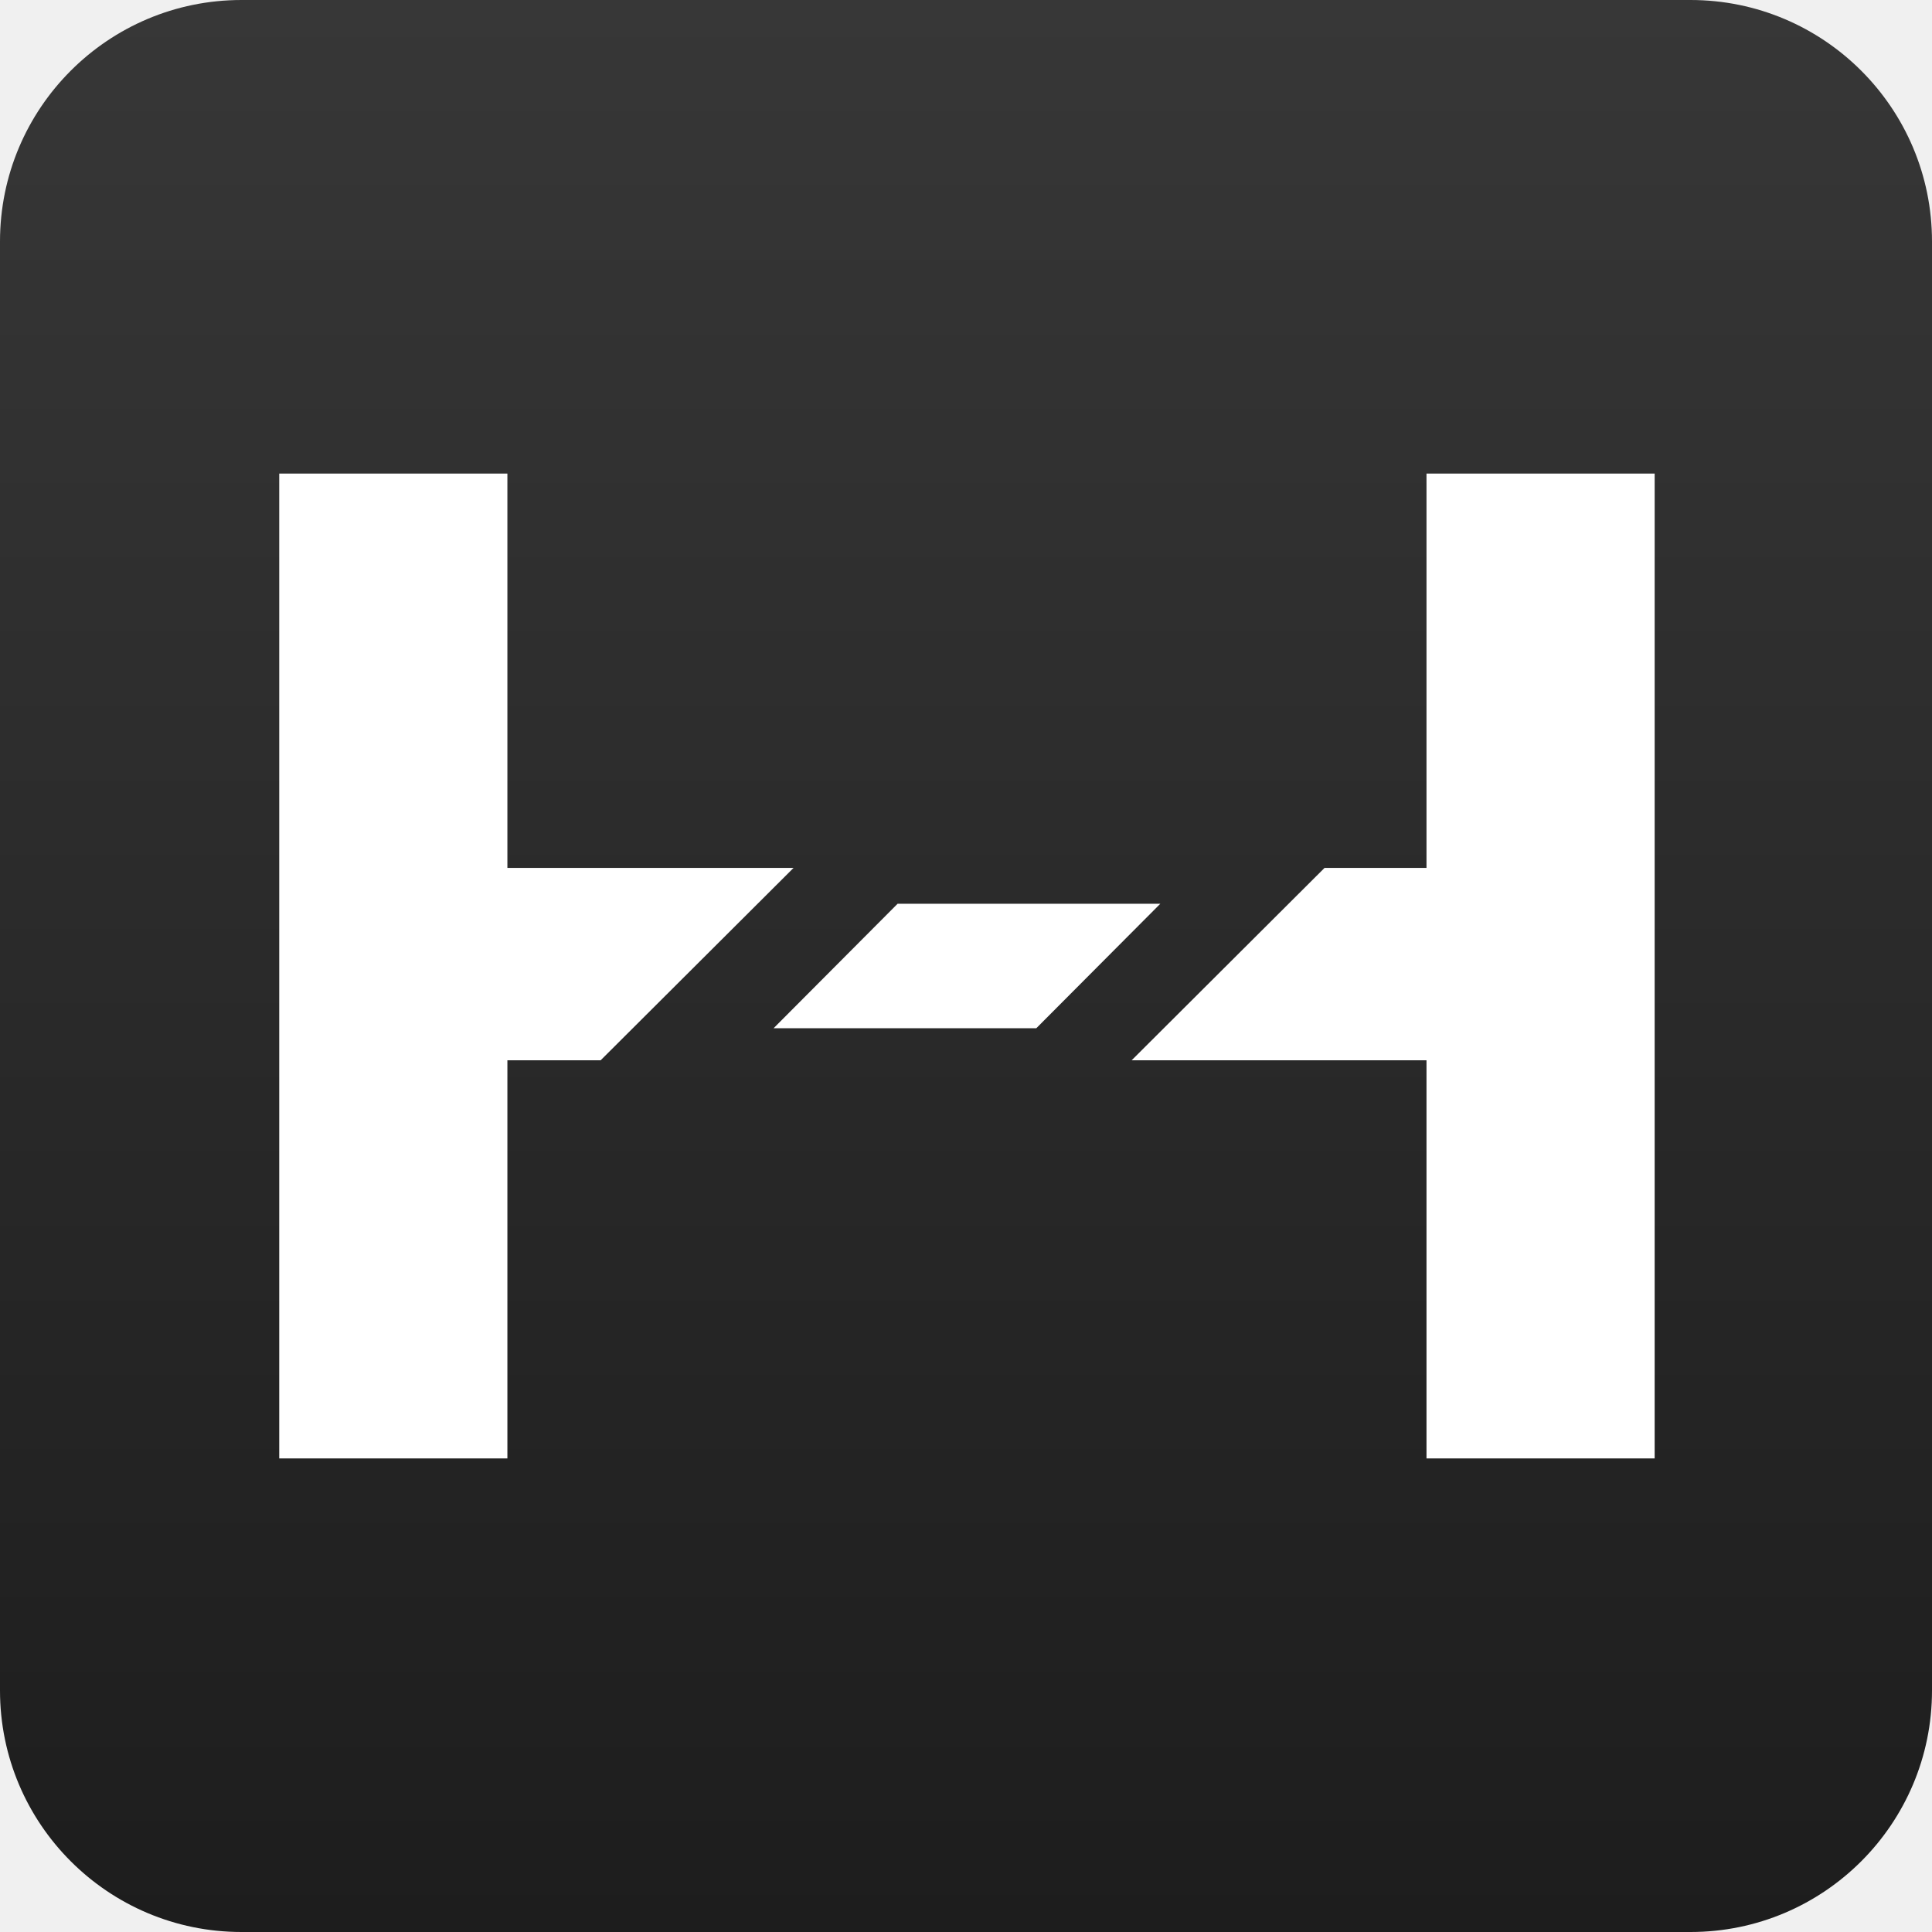
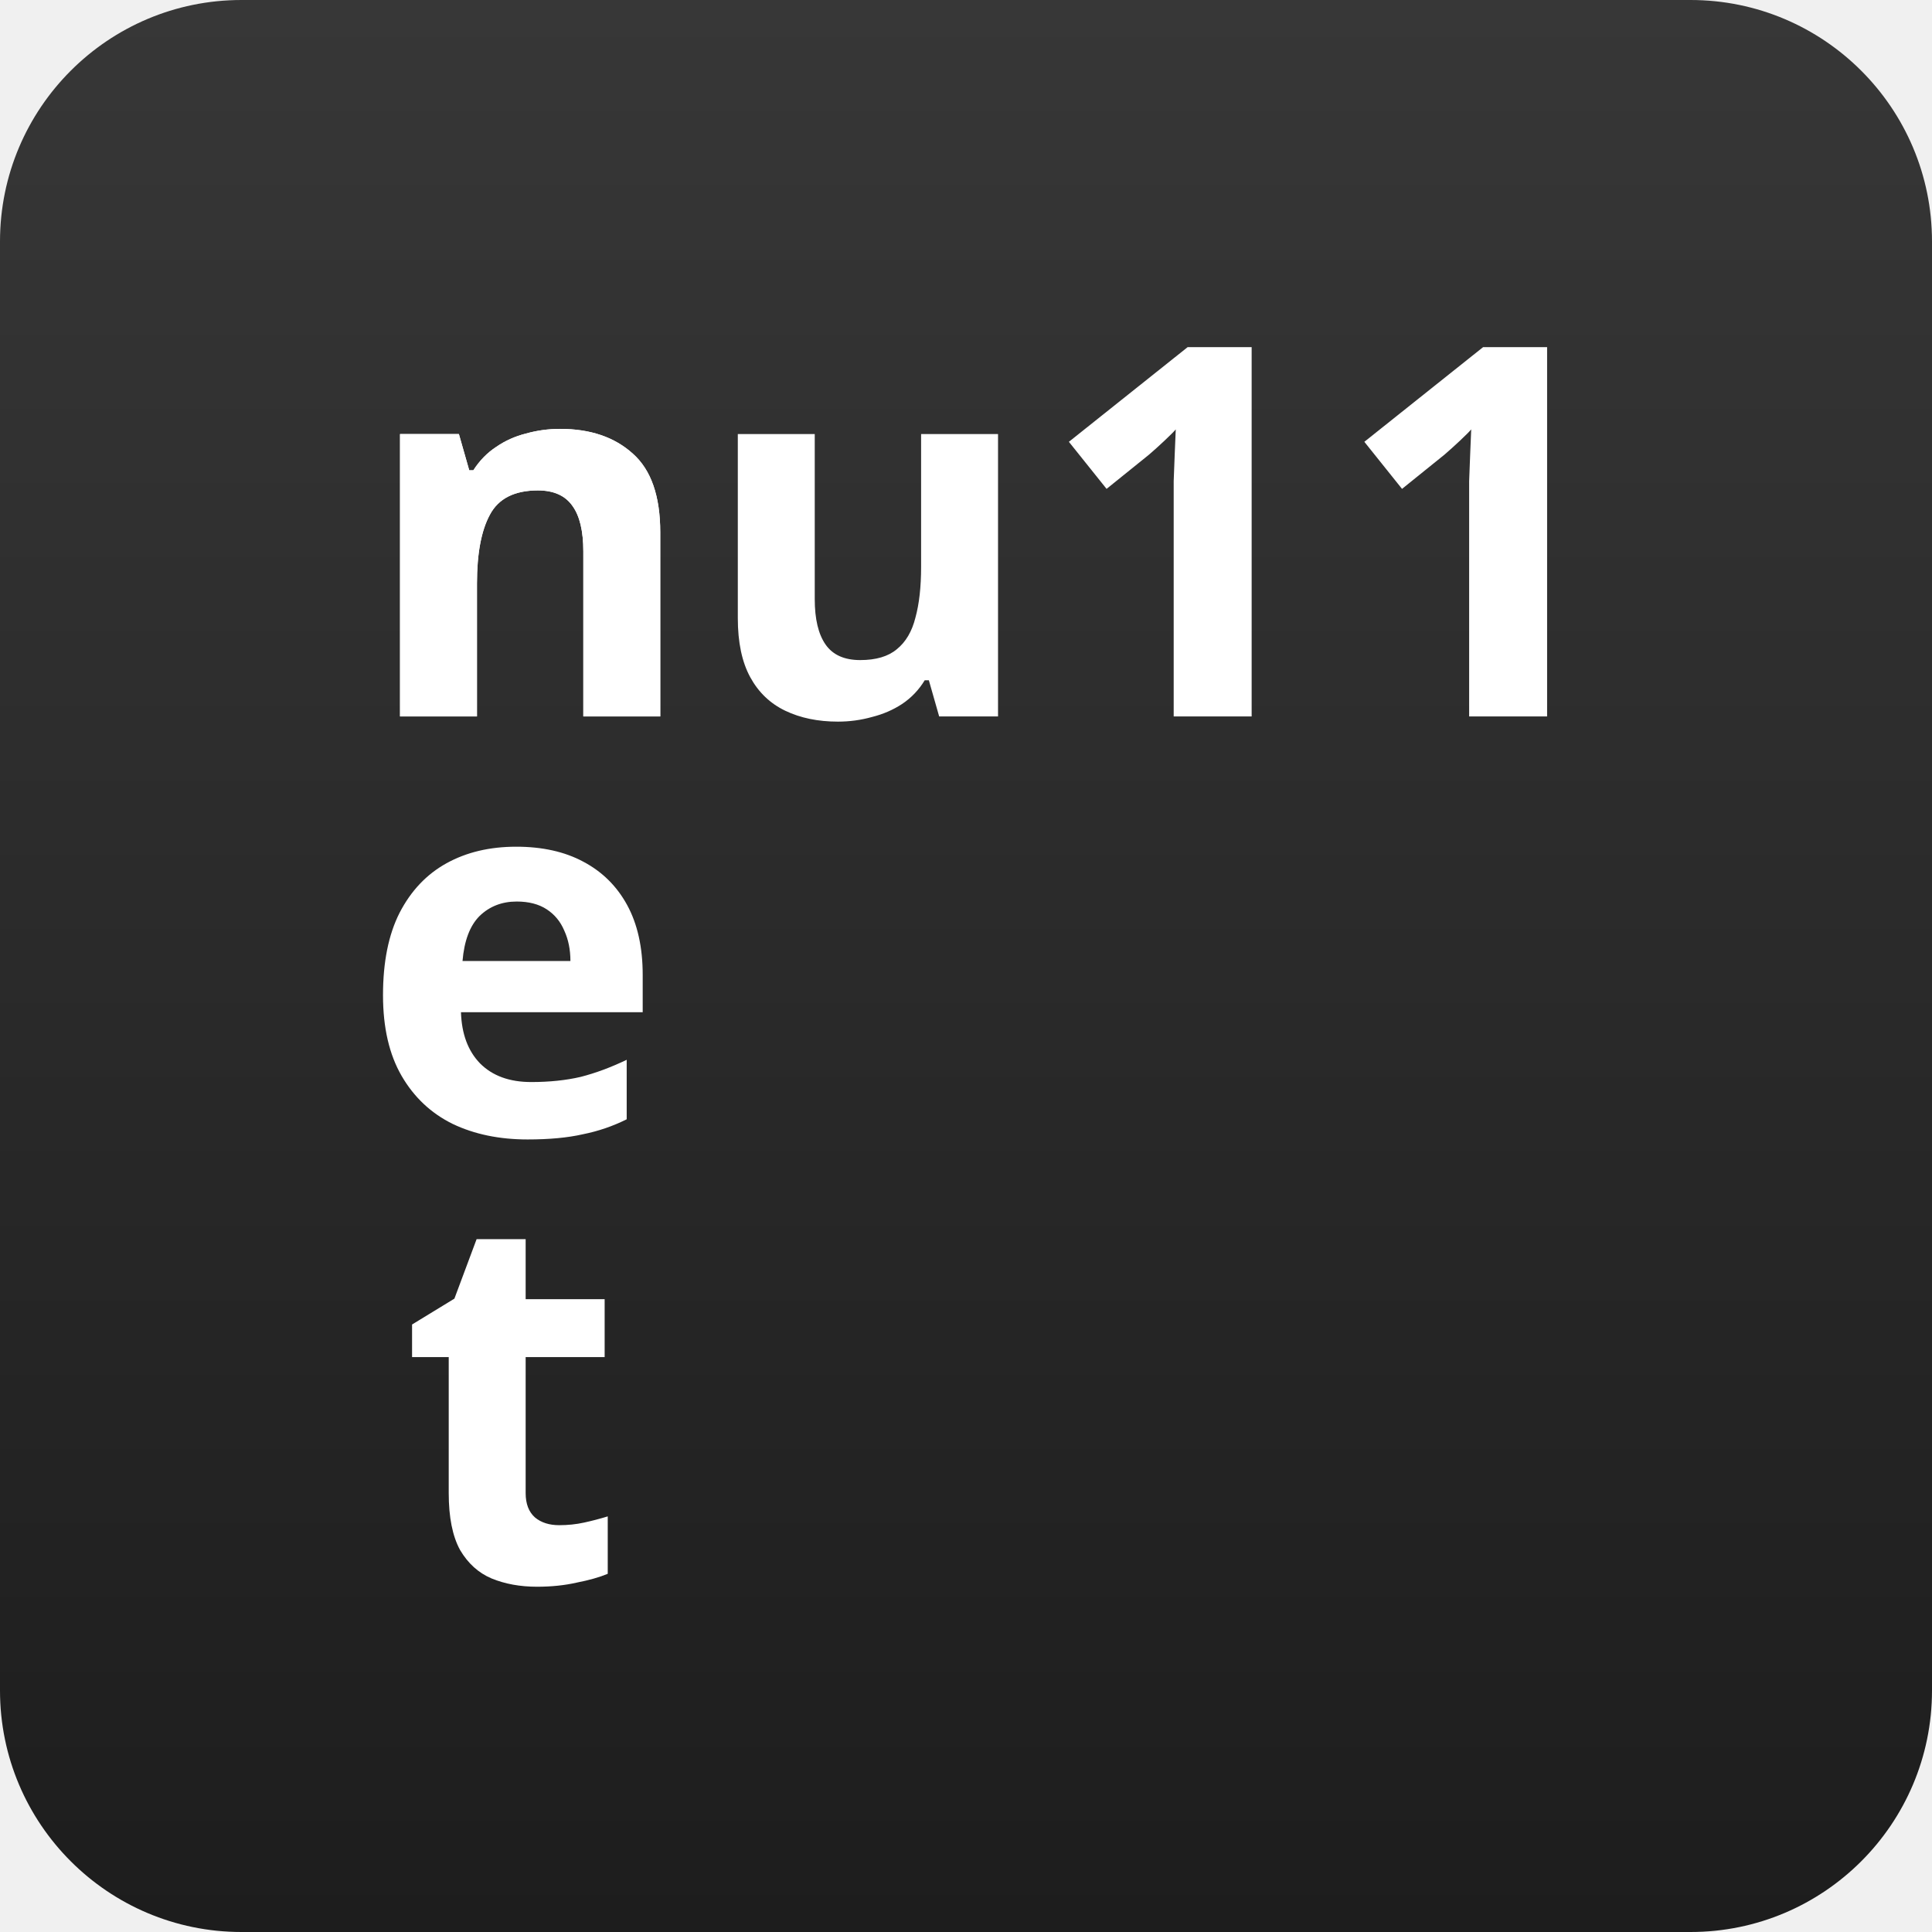
<svg xmlns="http://www.w3.org/2000/svg" width="1024" height="1024" viewBox="0 0 1024 1024" fill="none">
-   <rect width="1024" height="1024" rx="128" fill="url(#paint0_linear_6_16)" />
-   <path d="M877 773V251H756.072V460H702.047L599.781 561.98H756.072V773H877Z" fill="white" />
-   <path d="M318.344 561.98H268.928V773H148V251H268.928V460H420.611L318.344 561.98Z" fill="white" />
-   <path d="M475.755 479H615L549.245 545H410L475.755 479Z" fill="white" />
+   <rect width="1024" height="1024" rx="128" fill="url(#paint0_linear_105_6)" />
+   <path d="M296.861 227.314C312.915 227.314 325.777 231.7 335.446 240.473C345.115 249.062 349.949 262.952 349.949 282.142V379.735H309.176V292.285C309.176 281.502 307.26 273.461 303.429 268.161C299.598 262.678 293.486 259.936 285.095 259.936C272.689 259.936 264.206 264.231 259.645 272.821C255.084 281.228 252.804 293.381 252.804 309.281V379.735H212.03V230.055H243.226L248.699 249.245H250.888C254.172 244.128 258.186 240.016 262.929 236.909C267.672 233.619 272.963 231.243 278.801 229.781C284.638 228.136 290.659 227.314 296.861 227.314Z" fill="white" />
+   <path d="M528.977 230.055V379.735H497.781L492.308 360.545H490.119C487.018 365.663 483.004 369.866 478.079 373.156C473.335 376.263 468.045 378.547 462.207 380.009C456.369 381.654 450.349 382.476 444.146 382.476C433.565 382.476 424.261 380.557 416.234 376.719C408.207 372.882 402.004 366.942 397.626 358.9C393.248 350.859 391.058 340.442 391.058 327.649V230.055H431.832V317.506C431.832 328.106 433.748 336.147 437.579 341.63C441.41 347.112 447.521 349.854 455.913 349.854C464.305 349.854 470.781 347.935 475.342 344.097C480.085 340.259 483.369 334.685 485.193 327.374C487.2 320.064 488.204 311.109 488.204 300.509V230.055H528.977Z" fill="white" />
+   <path d="M663.4 379.735H622.08V266.516C622.08 263.409 622.08 259.571 622.08 255.002C622.262 250.433 622.444 245.681 622.627 240.747C622.809 235.812 622.992 231.426 623.174 227.588C622.262 228.685 620.255 230.695 617.154 233.619C614.235 236.36 611.498 238.828 608.944 241.021L586.505 259.114L566.529 234.167L629.468 184H663.4V379.735Z" fill="white" />
+   <path d="M820 379.735H778.679V266.516C778.679 263.409 778.679 259.571 778.679 255.002C778.862 250.433 779.044 245.681 779.226 240.747C779.409 235.812 779.591 231.426 779.774 227.588C778.862 228.685 776.855 230.695 773.753 233.619C770.835 236.36 768.098 238.828 765.544 241.021L743.105 259.114L723.129 234.167L786.068 184H820V379.735Z" fill="white" />
+   <path d="M296.861 227.314C312.915 227.314 325.777 231.7 335.446 240.473C345.115 249.062 349.949 262.952 349.949 282.142V379.735H309.176V292.285C309.176 281.502 307.26 273.461 303.429 268.161C299.598 262.678 293.486 259.936 285.095 259.936C272.689 259.936 264.206 264.231 259.645 272.821C255.084 281.228 252.804 293.381 252.804 309.281V379.735H212.03V230.055H243.226L248.699 249.245H250.888C254.172 244.128 258.186 240.016 262.929 236.909C267.672 233.619 272.963 231.243 278.801 229.781C284.638 228.136 290.659 227.314 296.861 227.314Z" fill="white" />
+   <path d="M273.601 448.771C287.466 448.771 299.324 451.421 309.176 456.721C319.209 462.021 326.963 469.697 332.436 479.749C337.909 489.8 340.645 502.137 340.645 516.757V536.495H244.321C244.686 548.009 248.061 557.056 254.446 563.635C261.013 570.214 270.044 573.504 281.537 573.504C291.206 573.504 299.963 572.59 307.807 570.763C315.652 568.752 323.77 565.737 332.162 561.716V593.242C324.865 596.897 317.111 599.547 308.902 601.192C300.875 603.02 291.115 603.934 279.622 603.934C264.662 603.934 251.436 601.192 239.943 595.709C228.449 590.044 219.419 581.546 212.851 570.214C206.284 558.883 203 544.628 203 527.449C203 509.904 205.919 495.375 211.757 483.861C217.777 472.164 226.078 463.392 236.659 457.543C247.24 451.695 259.554 448.771 273.601 448.771ZM273.875 477.83C266.03 477.83 259.463 480.388 254.172 485.506C249.064 490.623 246.054 498.573 245.142 509.356H302.334C302.334 503.325 301.24 497.933 299.051 493.182C297.044 488.43 293.942 484.683 289.747 481.942C285.551 479.2 280.26 477.83 273.875 477.83Z" fill="white" />
+   <path d="M296.394 808.378C300.955 808.378 305.333 807.921 309.529 807.007C313.725 806.093 317.921 804.996 322.117 803.717V834.146C317.739 835.974 312.266 837.528 305.698 838.807C299.313 840.269 292.289 841 284.627 841C275.688 841 267.661 839.538 260.546 836.614C253.614 833.69 248.049 828.664 243.853 821.536C239.84 814.226 237.833 804.174 237.833 791.381V719.282H218.404V702.012L240.843 688.305L252.61 656.779H278.607V688.579H320.475V719.282H278.607V791.381C278.607 797.046 280.249 801.341 283.532 804.265C286.816 807.007 291.103 808.378 296.394 808.378Z" fill="white" />
  <defs>
-     <linearGradient id="paint0_linear_6_16" x1="512" y1="0" x2="512" y2="1024" gradientUnits="userSpaceOnUse">
+     <linearGradient id="paint0_linear_105_6" x1="512" y1="0" x2="512" y2="1024" gradientUnits="userSpaceOnUse">
      <stop stop-color="#373737" />
      <stop offset="1" stop-color="#1D1D1D" />
    </linearGradient>
  </defs>
</svg>
